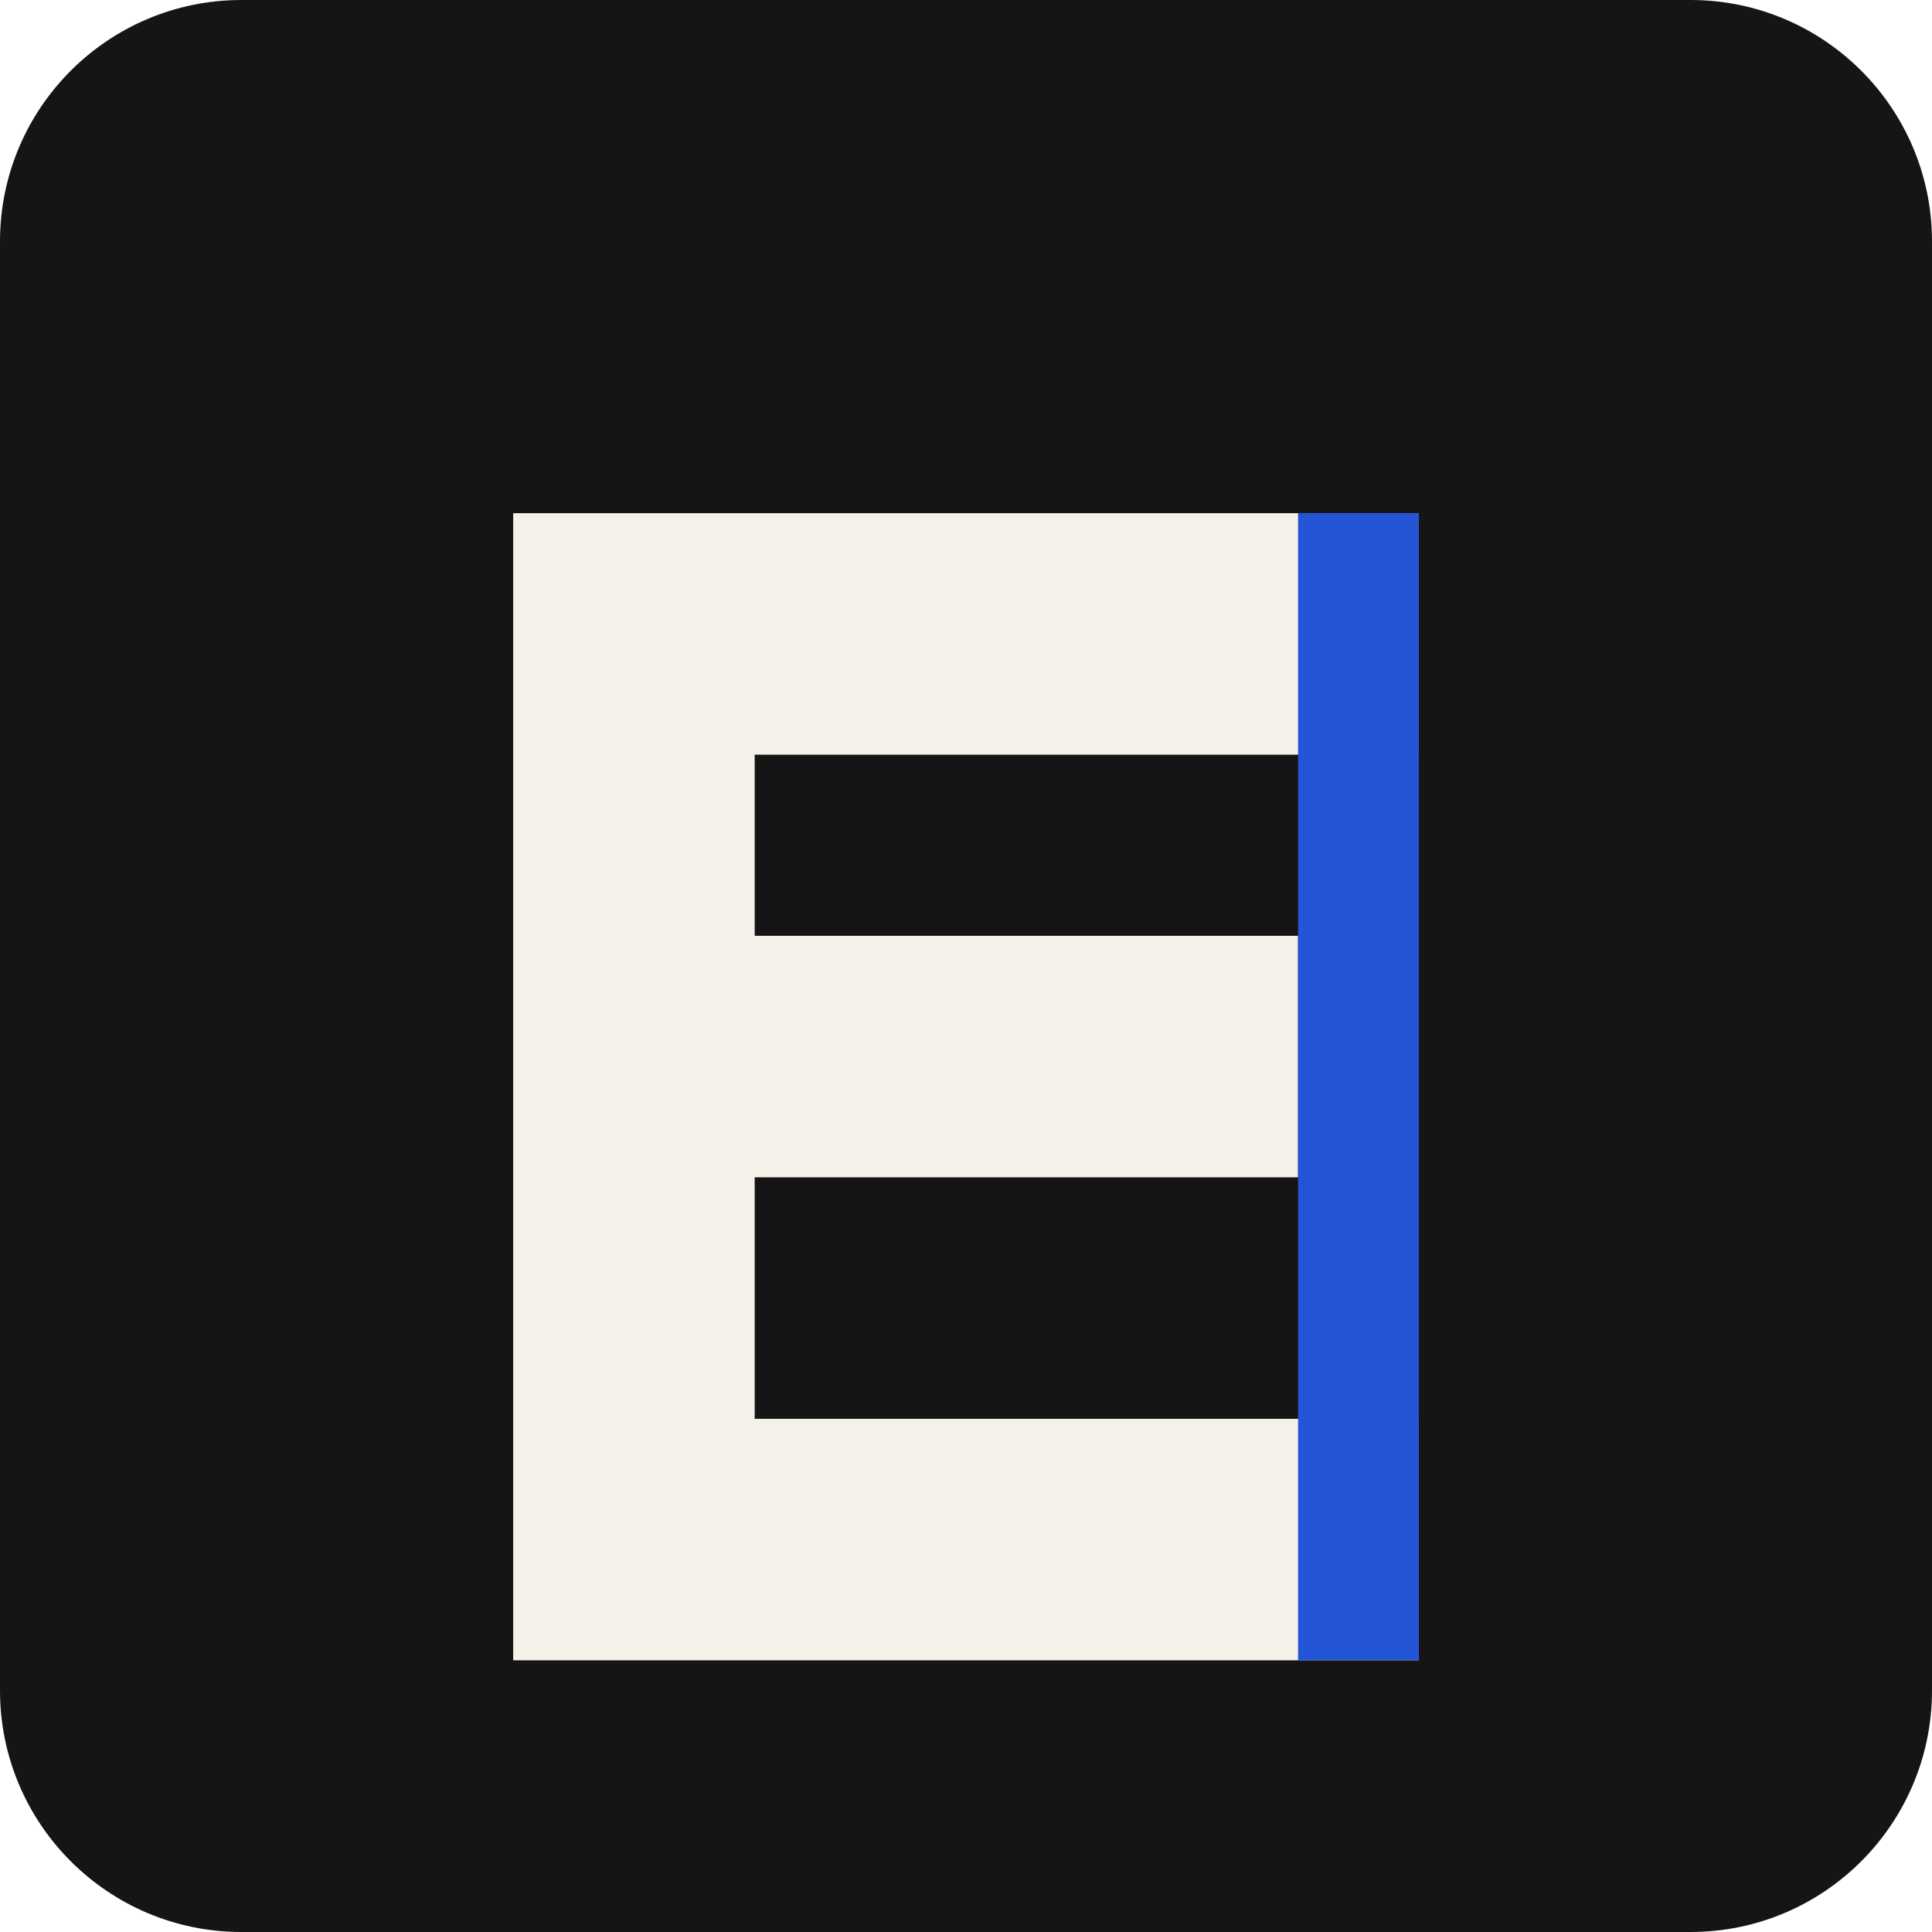
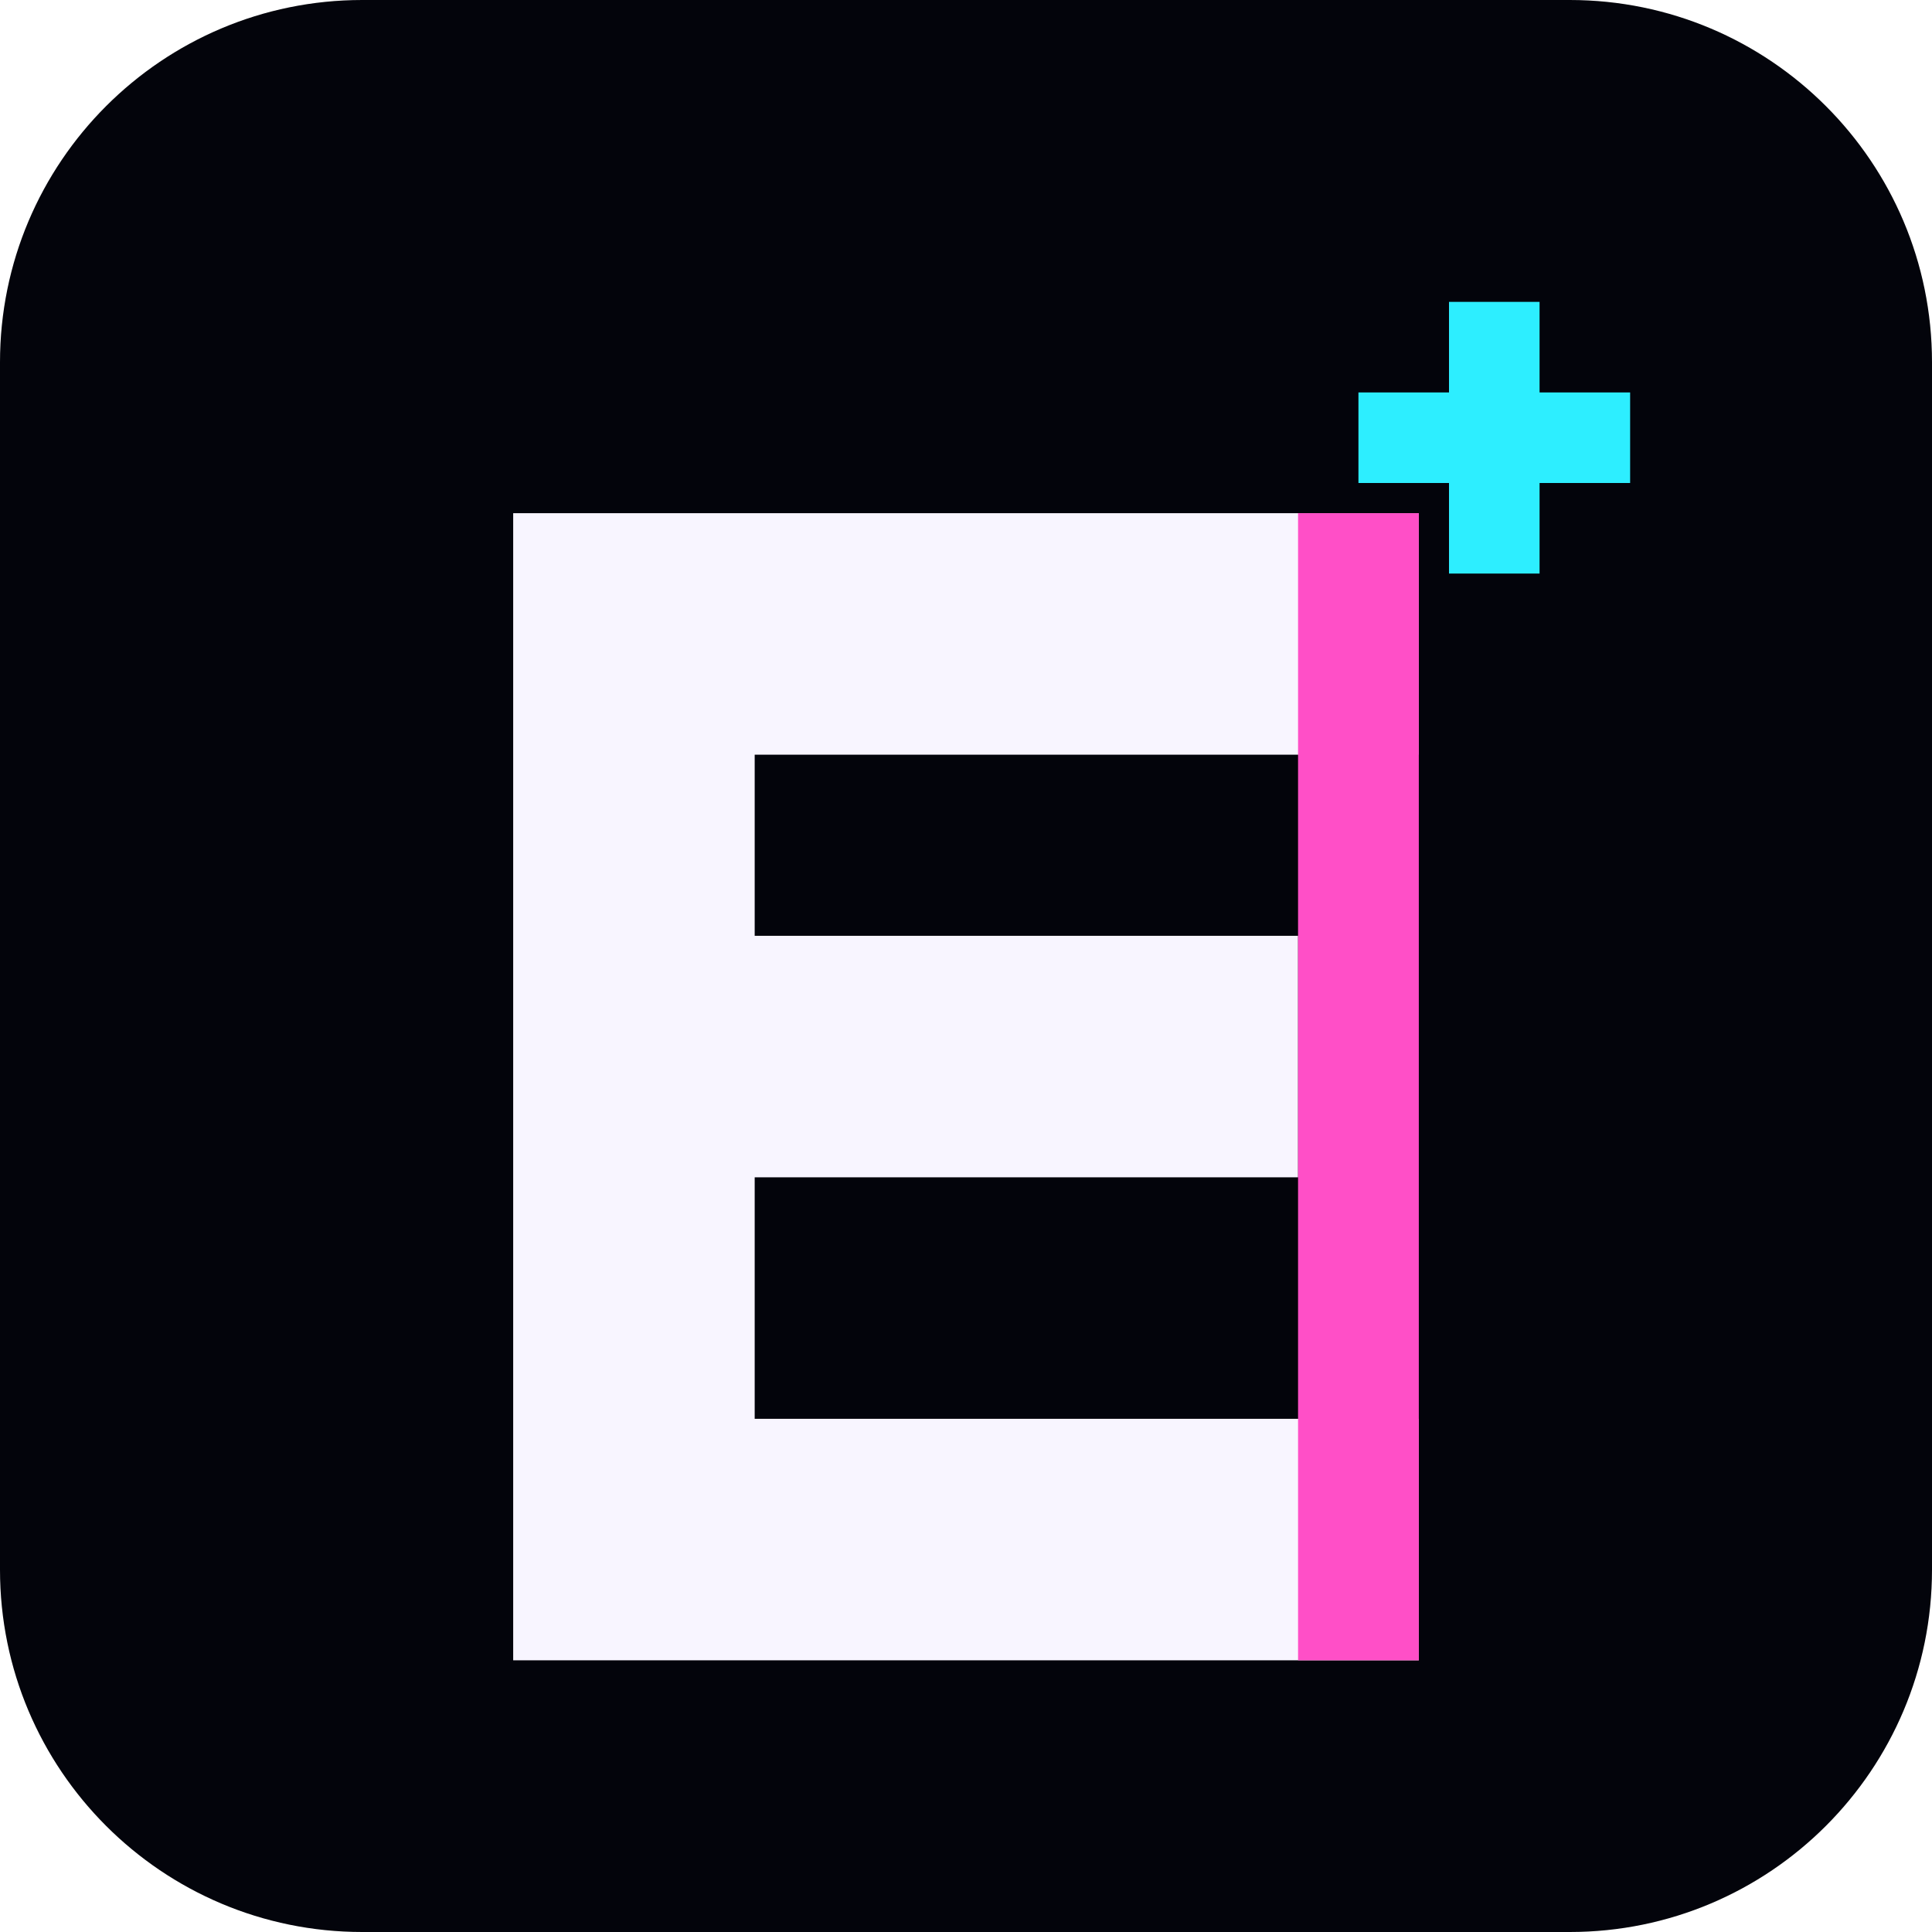
<svg xmlns="http://www.w3.org/2000/svg" viewBox="0 0 64 64">
-   <rect width="64" height="64" rx="8" fill="#151515" />
-   <path d="M17 17h30v8H25v6h18v8H25v8h22v8H17z" fill="#f4f1e9" />
-   <rect x="43" y="17" width="4" height="38" fill="#2455d6" />
+   <rect width="64" height="64" rx="12" fill="#03040b" />
+   <path d="M17 17h30v8H25v6h18v8H25v8h22v8H17z" fill="#f8f5ff" />
+   <rect x="43" y="17" width="4" height="38" fill="#ff4fc7" />
+   <path d="M48 10h3v3h3v3h-3v3h-3v-3h-3v-3h3z" fill="#2deeff" />
</svg>
